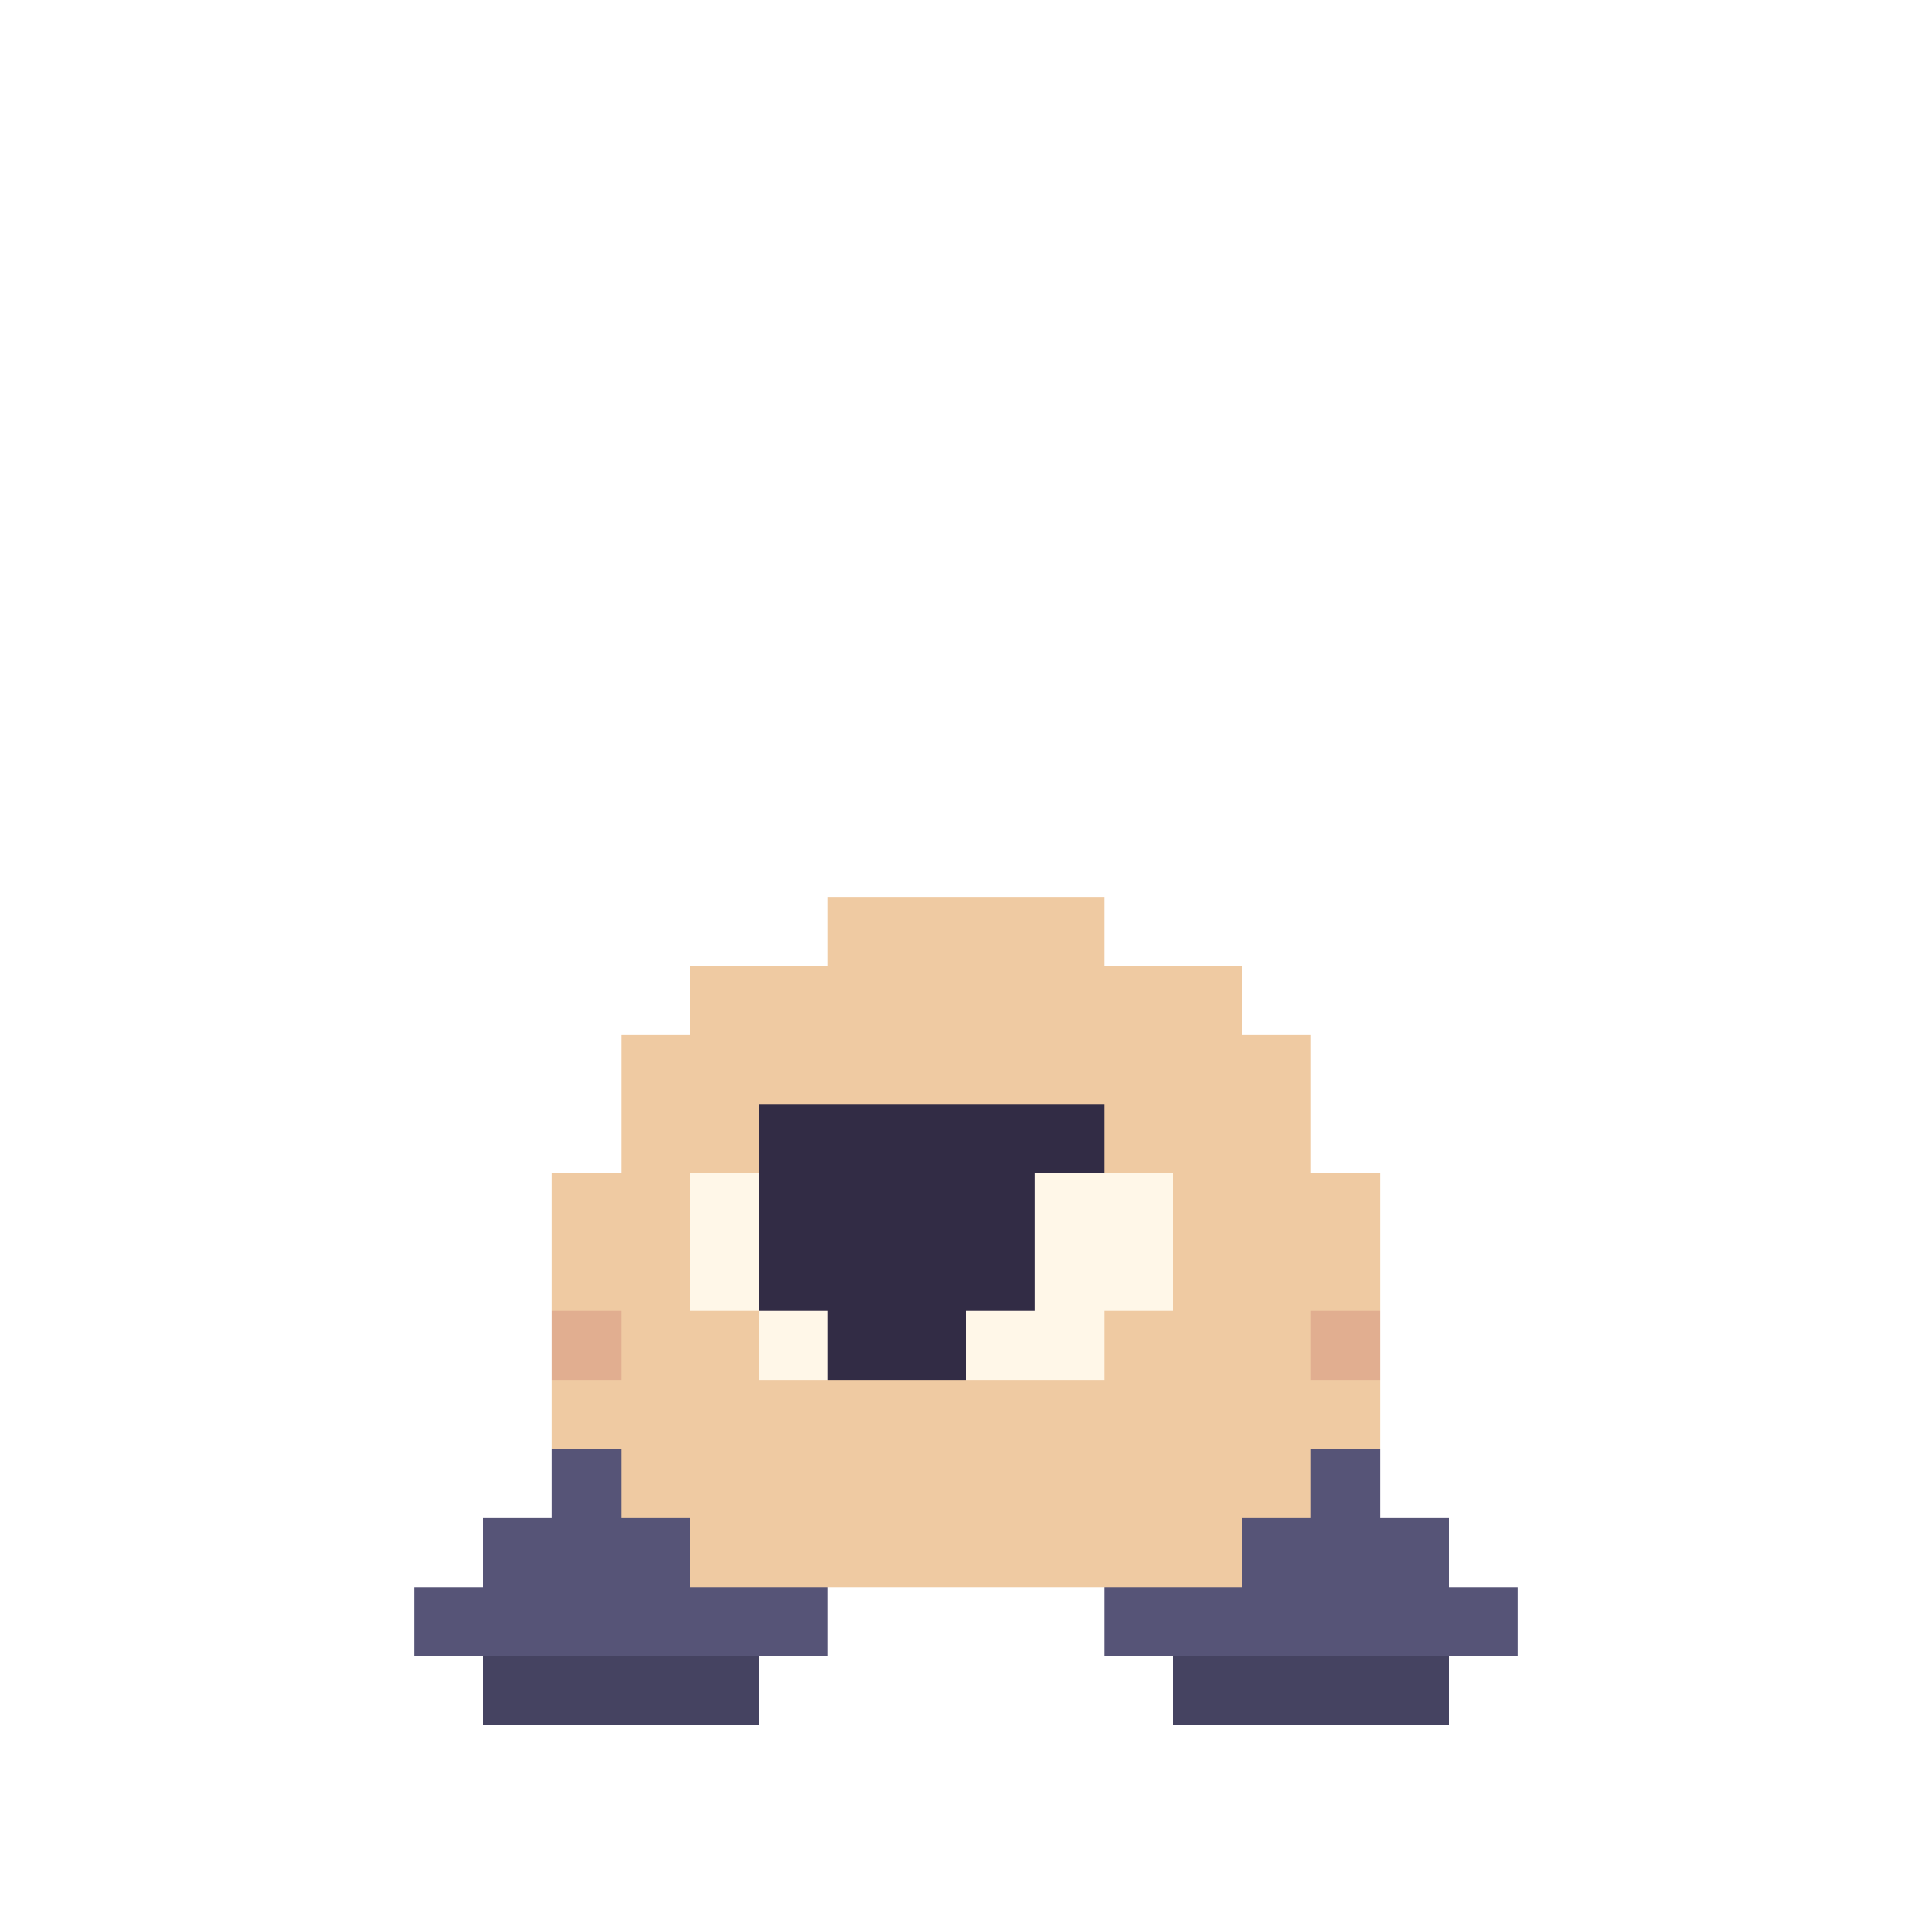
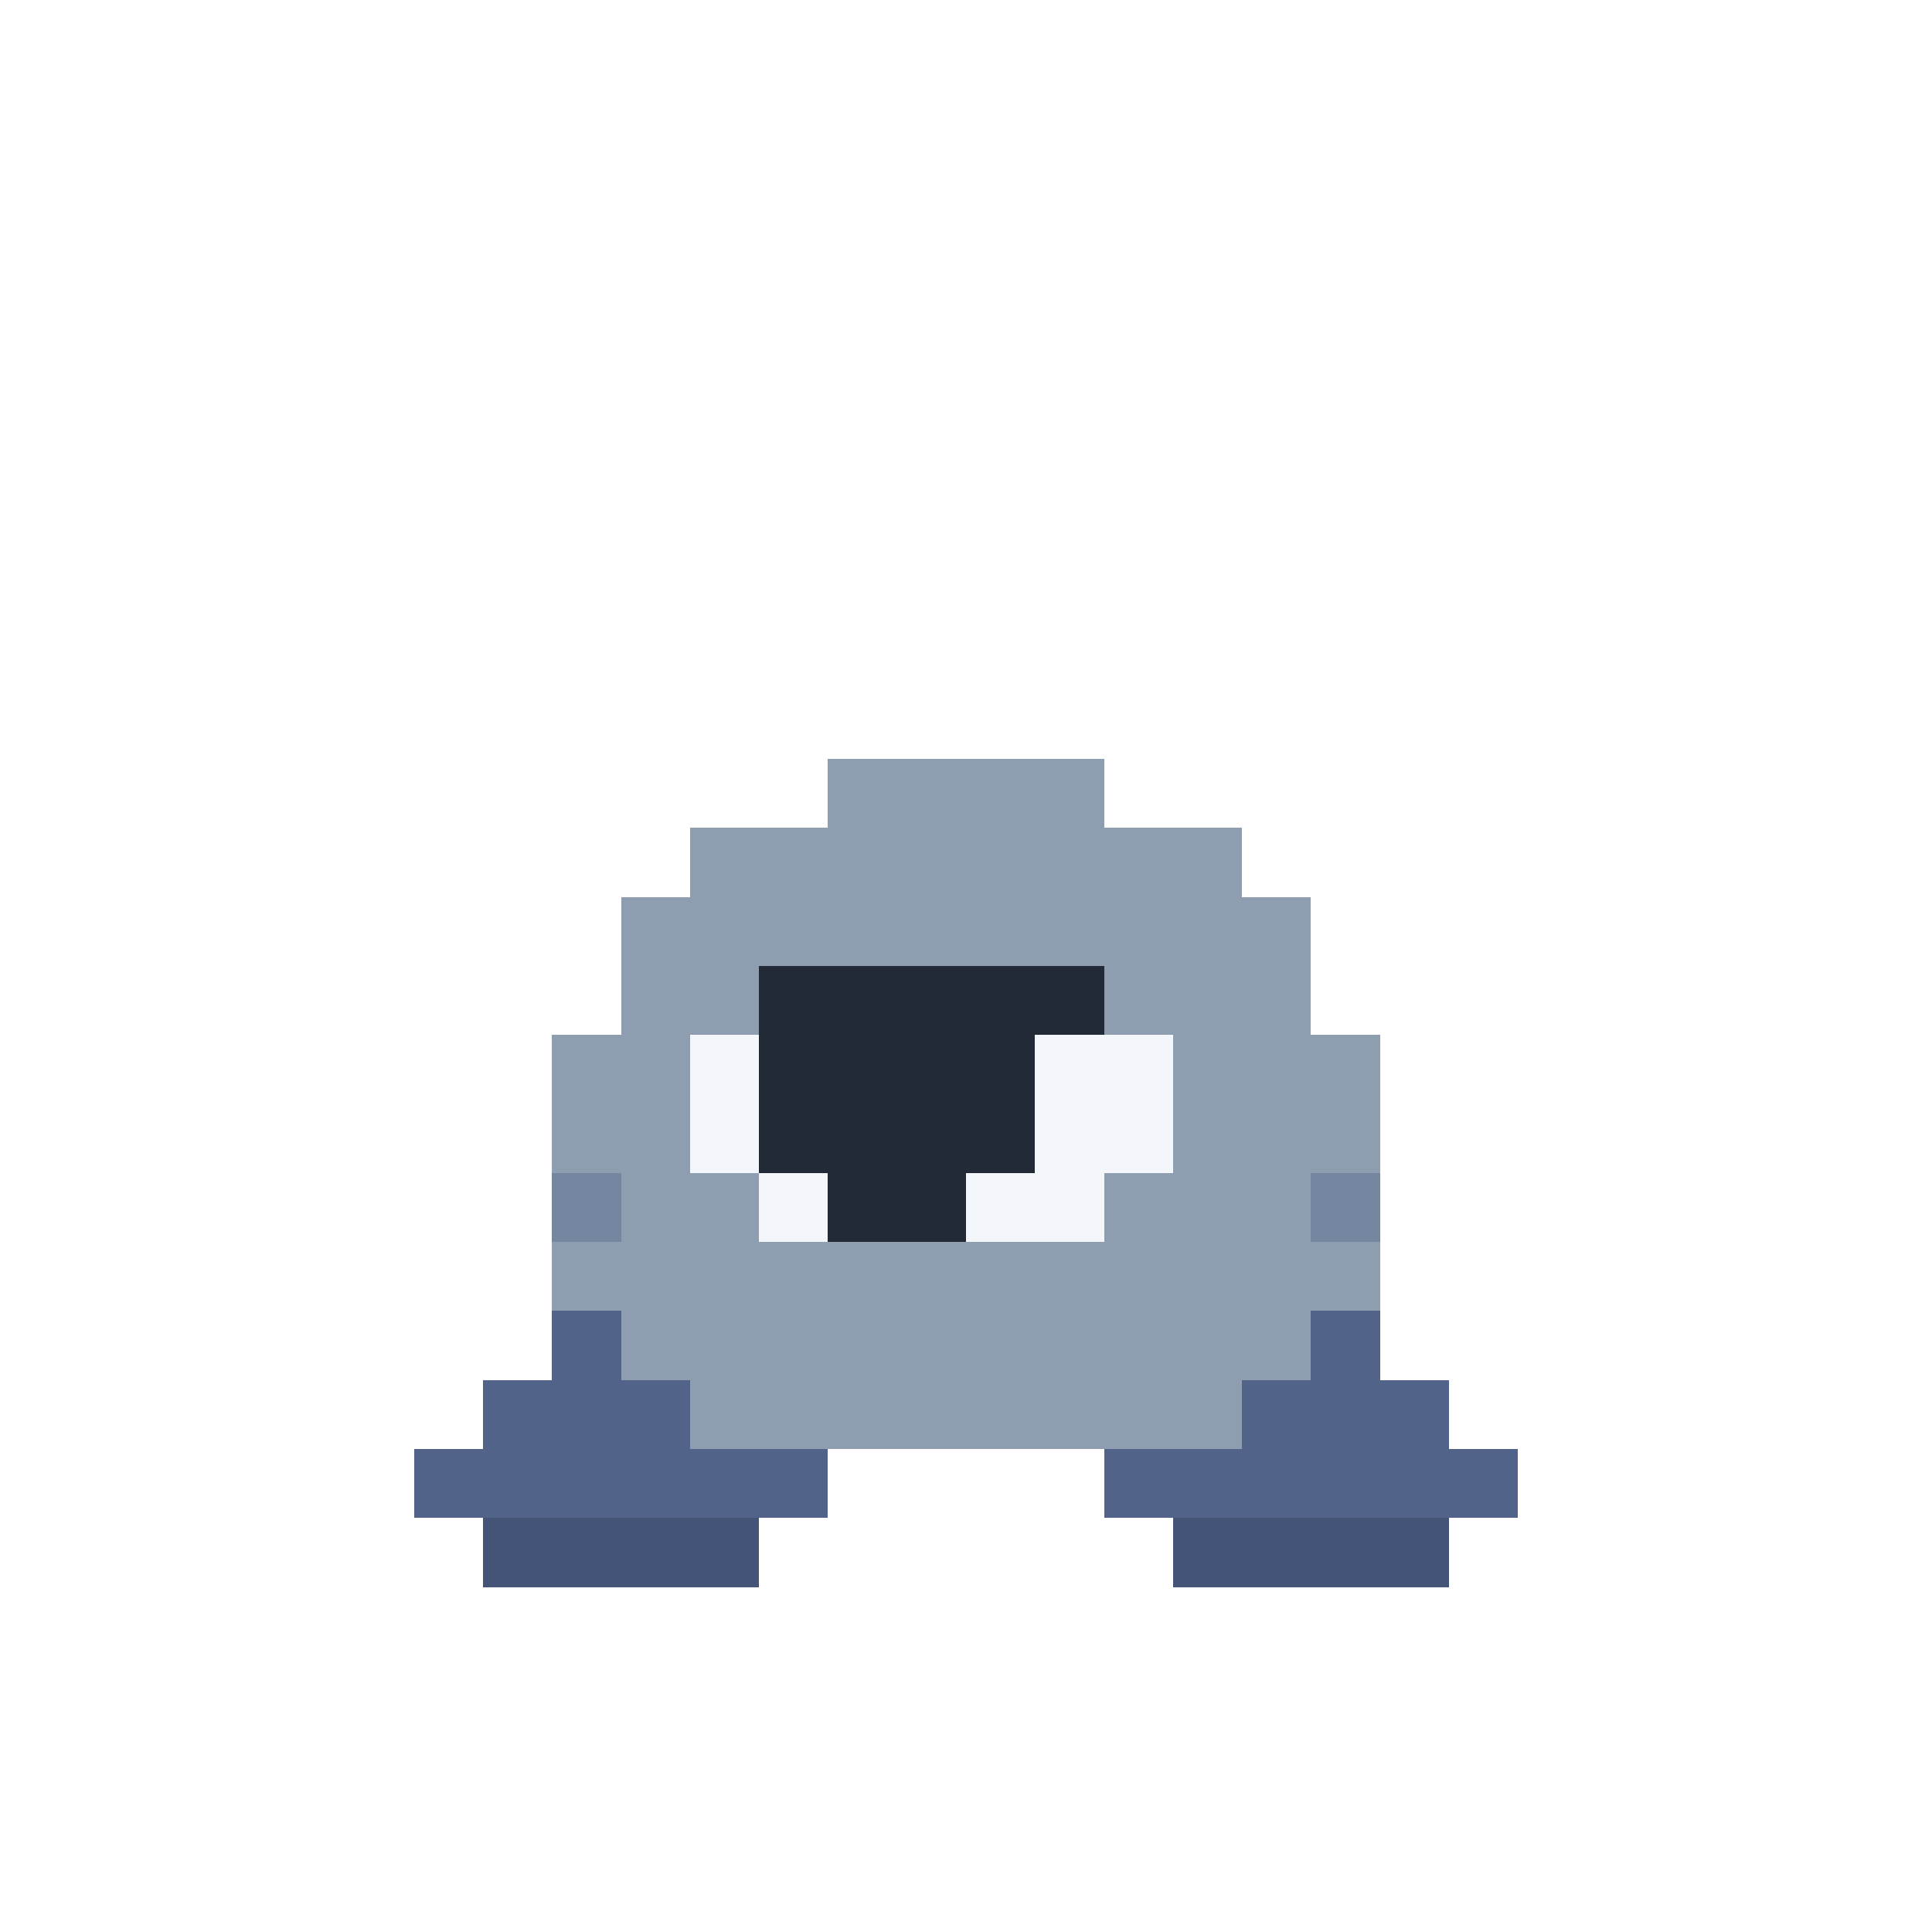
<svg xmlns="http://www.w3.org/2000/svg" width="28" height="28" viewBox="0 0 28 28" shape-rendering="crispEdges">
  <style>
    .remind-pet-review {
      animation-duration: 1960ms;
      animation-timing-function: step-end;
      animation-iteration-count: infinite;
      animation-fill-mode: both;
    }
    .remind-pet-review-0 { animation-name: remind-pet-review-0; }
    @keyframes remind-pet-review-0 {
      0%, 100% { visibility: visible; }
      33.163% { visibility: hidden; }
    }
    .remind-pet-review-1 { animation-name: remind-pet-review-1; }
    @keyframes remind-pet-review-1 {
      33.163% { visibility: visible; }
      0%, 39.796%, 100% { visibility: hidden; }
    }
    .remind-pet-review-2 { animation-name: remind-pet-review-2; }
    @keyframes remind-pet-review-2 {
      39.796% { visibility: visible; }
      0%, 57.143%, 100% { visibility: hidden; }
    }
    .remind-pet-review-3 { animation-name: remind-pet-review-3; }
    @keyframes remind-pet-review-3 {
      57.143% { visibility: visible; }
      0%, 66.327%, 100% { visibility: hidden; }
    }
    .remind-pet-review-4 { animation-name: remind-pet-review-4; }
    @keyframes remind-pet-review-4 {
      66.327% { visibility: visible; }
      0%, 76.02%, 100% { visibility: hidden; }
    }
    .remind-pet-review-5 { animation-name: remind-pet-review-5; }
    @keyframes remind-pet-review-5 {
      76.02% { visibility: visible; }
      0%, 100% { visibility: hidden; }
    }
+     #still:target ~ .remind-pet-review { animation: none; }
    @media (prefers-reduced-motion: reduce) {
      .remind-pet-review { animation: none; }
    }
  </style>
+   <g id="still" />
  <g class="remind-pet-review remind-pet-review-0" visibility="visible">
-     <path fill="#EFCAA2" d="M12 13h4v1h-4z M10 14h8v1h-8z M9 15h10v1h-10z M9 16h2v1h-2z M16 16h3v1h-3z M8 17h2v2h-2z M17 17h3v2h-3z M9 19h2v1h-2z M16 19h3v1h-3z M8 20h12v1h-12z M9 21h10v1h-10z M10 22h8v1h-8z" />
-     <path fill="#E1AE90" d="M8 19h1v1h-1z M19 19h1v1h-1z" />
-     <path fill="#FFF7E8" d="M10 17h1v2h-1z M15 17h2v2h-2z M11 19h1v1h-1z M14 19h2v1h-2z" />
-     <path fill="#322C45" d="M11 16h5v1h-5z M11 17h4v2h-4z M12 19h2v1h-2z" />
-     <path fill="#565477" d="M8 21h1v1h-1z M19 21h1v1h-1z M7 22h3v1h-3z M18 22h3v1h-3z M6 23h6v1h-6z M16 23h6v1h-6z" />
-     <path fill="#454361" d="M7 24h4v1h-4z M17 24h4v1h-4z" />
+     <path fill="#8F9DB1" d="M12 11h4v1h-4z M10 12h8v1h-8z M9 13h10v1h-10z M9 14h2v1h-2z M16 14h3v1h-3z M8 15h2v2h-2z M17 15h3v2h-3z M9 17h2v1h-2z M16 17h3v1h-3z M8 18h12v1h-12z M9 19h10v1h-10z M10 20h8v1h-8z" />
+     <path fill="#7486A0" d="M8 17h1v1h-1z M19 17h1v1h-1z" />
+     <path fill="#F3F6FB" d="M10 15h1v2h-1z M15 15h2v2h-2z M11 17h1v1h-1z M14 17h2v1h-2z" />
+     <path fill="#222A38" d="M11 14h5v1h-5z M11 15h4v2h-4z M12 17h2v1h-2z" />
+     <path fill="#516388" d="M8 19h1v1h-1z M19 19h1v1h-1z M7 20h3v1h-3z M18 20h3v1h-3z M6 21h6v1h-6z M16 21h6v1h-6z" />
+     <path fill="#445477" d="M7 22h4v1h-4z M17 22h4v1h-4z" />
  </g>
  <g class="remind-pet-review remind-pet-review-1" visibility="hidden">
-     <path fill="#EFCAA2" d="M11 13h4v1h-4z M9 14h2v1h-2z M14 14h3v1h-3z M8 15h2v1h-2z M15 15h3v1h-3z M8 16h1v1h-1z M16 16h2v1h-2z M7 17h2v2h-2z M16 17h3v2h-3z M8 19h2v1h-2z M15 19h3v1h-3z M8 20h3v1h-3z M14 20h6v1h-6z M9 21h10v1h-10z M10 22h8v1h-8z" />
-     <path fill="#E1AE90" d="M7 19h1v1h-1z M18 19h1v1h-1z" />
-     <path fill="#FFF7E8" d="M13 14h1v1h-1z M11 15h1v1h-1z M14 15h1v1h-1z M9 16h1v3h-1z M14 16h2v3h-2z M10 19h1v1h-1z M13 19h2v1h-2z M11 20h3v1h-3z" />
-     <path fill="#322C45" d="M11 14h2v1h-2z M10 15h1v1h-1z M12 15h2v1h-2z M10 16h4v3h-4z M11 19h2v1h-2z" />
-     <path fill="#565477" d="M8 21h1v1h-1z M19 21h1v1h-1z M7 22h3v1h-3z M18 22h3v1h-3z M6 23h6v1h-6z M16 23h6v1h-6z" />
-     <path fill="#454361" d="M7 24h4v1h-4z M17 24h4v1h-4z" />
+     <path fill="#8F9DB1" d="M11 11h4v1h-4z M9 12h2v1h-2z M14 12h3v1h-3z M8 13h2v1h-2z M15 13h3v1h-3z M8 14h1v1h-1z M16 14h2v1h-2z M7 15h2v2h-2z M16 15h3v2h-3z M8 17h2v1h-2z M15 17h3v1h-3z M8 18h3v1h-3z M14 18h6v1h-6z M9 19h10v1h-10z M10 20h8v1h-8z" />
+     <path fill="#7486A0" d="M7 17h1v1h-1z M18 17h1v1h-1z" />
+     <path fill="#F3F6FB" d="M13 12h1v1h-1z M11 13h1v1h-1z M14 13h1v1h-1z M9 14h1v3h-1z M14 14h2v3h-2z M10 17h1v1h-1z M13 17h2v1h-2z M11 18h3v1h-3z" />
+     <path fill="#222A38" d="M11 12h2v1h-2z M10 13h1v1h-1z M12 13h2v1h-2z M10 14h4v3h-4z M11 17h2v1h-2z" />
+     <path fill="#516388" d="M8 19h1v1h-1z M19 19h1v1h-1z M7 20h3v1h-3z M18 20h3v1h-3z M6 21h6v1h-6z M16 21h6v1h-6z" />
+     <path fill="#445477" d="M7 22h4v1h-4z M17 22h4v1h-4z" />
  </g>
  <g class="remind-pet-review remind-pet-review-2" visibility="hidden">
-     <path fill="#EFCAA2" d="M12 13h4v1h-4z M10 14h2v1h-2z M15 14h3v1h-3z M9 15h2v1h-2z M16 15h3v1h-3z M9 16h1v1h-1z M17 16h2v1h-2z M8 17h2v2h-2z M17 17h3v2h-3z M9 19h2v1h-2z M16 19h3v1h-3z M8 20h4v1h-4z M15 20h5v1h-5z M9 21h10v1h-10z M10 22h8v1h-8z" />
-     <path fill="#E1AE90" d="M8 19h1v1h-1z M19 19h1v1h-1z" />
-     <path fill="#FFF7E8" d="M14 14h1v1h-1z M12 15h1v1h-1z M15 15h1v1h-1z M10 16h1v3h-1z M15 16h2v3h-2z M11 19h1v1h-1z M14 19h2v1h-2z M12 20h3v1h-3z" />
-     <path fill="#322C45" d="M12 14h2v1h-2z M11 15h1v1h-1z M13 15h2v1h-2z M11 16h4v3h-4z M12 19h2v1h-2z" />
-     <path fill="#565477" d="M8 21h1v1h-1z M19 21h1v1h-1z M7 22h3v1h-3z M18 22h3v1h-3z M6 23h6v1h-6z M16 23h6v1h-6z" />
-     <path fill="#454361" d="M7 24h4v1h-4z M17 24h4v1h-4z" />
+     <path fill="#8F9DB1" d="M12 11h4v1h-4z M10 12h2v1h-2z M15 12h3v1h-3z M9 13h2v1h-2z M16 13h3v1h-3z M9 14h1v1h-1z M17 14h2v1h-2z M8 15h2v2h-2z M17 15h3v2h-3z M9 17h2v1h-2z M16 17h3v1h-3z M8 18h4v1h-4z M15 18h5v1h-5z M9 19h10v1h-10z M10 20h8v1h-8z" />
+     <path fill="#7486A0" d="M8 17h1v1h-1z M19 17h1v1h-1z" />
+     <path fill="#F3F6FB" d="M14 12h1v1h-1z M12 13h1v1h-1z M15 13h1v1h-1z M10 14h1v3h-1z M15 14h2v3h-2z M11 17h1v1h-1z M14 17h2v1h-2z M12 18h3v1h-3z" />
+     <path fill="#222A38" d="M12 12h2v1h-2z M11 13h1v1h-1z M13 13h2v1h-2z M11 14h4v3h-4z M12 17h2v1h-2z" />
+     <path fill="#516388" d="M8 19h1v1h-1z M19 19h1v1h-1z M7 20h3v1h-3z M18 20h3v1h-3z M6 21h6v1h-6z M16 21h6v1h-6z" />
+     <path fill="#445477" d="M7 22h4v1h-4z M17 22h4v1h-4z" />
  </g>
  <g class="remind-pet-review remind-pet-review-3" visibility="hidden">
-     <path fill="#EFCAA2" d="M12 13h4v1h-4z M10 14h8v1h-8z M9 15h10v1h-10z M9 16h2v1h-2z M16 16h3v1h-3z M8 17h2v2h-2z M17 17h3v2h-3z M9 19h2v1h-2z M16 19h3v1h-3z M8 20h12v1h-12z M9 21h10v1h-10z M10 22h8v1h-8z" />
-     <path fill="#E1AE90" d="M8 19h1v1h-1z M19 19h1v1h-1z" />
-     <path fill="#FFF7E8" d="M13 17h1v1h-1z M10 17h2v2h-2z M16 17h1v2h-1z M11 19h1v1h-1z" />
-     <path fill="#322C45" d="M11 16h5v1h-5z M12 17h1v1h-1z M14 17h2v1h-2z M12 18h4v2h-4z" />
-     <path fill="#565477" d="M8 21h1v1h-1z M19 21h1v1h-1z M7 22h3v1h-3z M18 22h3v1h-3z M6 23h6v1h-6z M16 23h6v1h-6z" />
-     <path fill="#454361" d="M7 24h4v1h-4z M17 24h4v1h-4z" />
+     <path fill="#8F9DB1" d="M12 11h4v1h-4z M10 12h8v1h-8z M9 13h10v1h-10z M9 14h2v1h-2z M16 14h3v1h-3z M8 15h2v2h-2z M17 15h3v2h-3z M9 17h2v1h-2z M16 17h3v1h-3z M8 18h12v1h-12z M9 19h10v1h-10z M10 20h8v1h-8z" />
+     <path fill="#7486A0" d="M8 17h1v1h-1z M19 17h1v1h-1z" />
+     <path fill="#F3F6FB" d="M13 15h1v1h-1z M10 15h2v2h-2z M16 15h1v2h-1z M11 17h1v1h-1z" />
+     <path fill="#222A38" d="M11 14h5v1h-5z M12 15h1v1h-1z M14 15h2v1h-2z M12 16h4v2h-4z" />
+     <path fill="#516388" d="M8 19h1v1h-1z M19 19h1v1h-1z M7 20h3v1h-3z M18 20h3v1h-3z M6 21h6v1h-6z M16 21h6v1h-6z" />
+     <path fill="#445477" d="M7 22h4v1h-4z M17 22h4v1h-4z" />
  </g>
  <g class="remind-pet-review remind-pet-review-4" visibility="hidden">
-     <path fill="#EFCAA2" d="M13 13h4v1h-4z M11 14h2v1h-2z M16 14h3v1h-3z M10 15h2v1h-2z M17 15h3v1h-3z M10 16h1v1h-1z M18 16h2v1h-2z M9 17h2v2h-2z M18 17h3v2h-3z M10 19h2v1h-2z M17 19h3v1h-3z M8 20h5v1h-5z M16 20h4v1h-4z M9 21h10v1h-10z M10 22h8v1h-8z" />
-     <path fill="#E1AE90" d="M9 19h1v1h-1z M20 19h1v1h-1z" />
-     <path fill="#FFF7E8" d="M13 14h2v1h-2z M12 15h2v1h-2z M15 15h1v1h-1z M11 16h3v3h-3z M12 19h3v1h-3z M13 20h3v1h-3z" />
-     <path fill="#322C45" d="M15 14h1v1h-1z M14 15h1v1h-1z M16 15h1v1h-1z M14 16h4v3h-4z M15 19h2v1h-2z" />
-     <path fill="#565477" d="M8 21h1v1h-1z M19 21h1v1h-1z M7 22h3v1h-3z M18 22h3v1h-3z M6 23h6v1h-6z M16 23h6v1h-6z" />
-     <path fill="#454361" d="M7 24h4v1h-4z M17 24h4v1h-4z" />
+     <path fill="#8F9DB1" d="M13 11h4v1h-4z M11 12h2v1h-2z M16 12h3v1h-3z M10 13h2v1h-2z M17 13h3v1h-3z M10 14h1v1h-1z M18 14h2v1h-2z M9 15h2v2h-2z M18 15h3v2h-3z M10 17h2v1h-2z M17 17h3v1h-3z M8 18h5v1h-5z M16 18h4v1h-4z M9 19h10v1h-10z M10 20h8v1h-8z" />
+     <path fill="#7486A0" d="M9 17h1v1h-1z M20 17h1v1h-1z" />
+     <path fill="#F3F6FB" d="M13 12h2v1h-2z M12 13h2v1h-2z M15 13h1v1h-1z M11 14h3v3h-3z M12 17h3v1h-3z M13 18h3v1h-3z" />
+     <path fill="#222A38" d="M15 12h1v1h-1z M14 13h1v1h-1z M16 13h1v1h-1z M14 14h4v3h-4z M15 17h2v1h-2z" />
+     <path fill="#516388" d="M8 19h1v1h-1z M19 19h1v1h-1z M7 20h3v1h-3z M18 20h3v1h-3z M6 21h6v1h-6z M16 21h6v1h-6z" />
+     <path fill="#445477" d="M7 22h4v1h-4z M17 22h4v1h-4z" />
  </g>
  <g class="remind-pet-review remind-pet-review-5" visibility="hidden">
-     <path fill="#EFCAA2" d="M12 13h4v1h-4z M10 14h8v1h-8z M9 15h10v1h-10z M9 16h2v1h-2z M16 16h3v1h-3z M8 17h2v2h-2z M17 17h3v2h-3z M9 19h2v1h-2z M16 19h3v1h-3z M8 20h12v1h-12z M9 21h10v1h-10z M10 22h8v1h-8z" />
-     <path fill="#E1AE90" d="M8 19h1v1h-1z M19 19h1v1h-1z" />
-     <path fill="#FFF7E8" d="M10 17h3v2h-3z M11 19h3v1h-3z" />
-     <path fill="#322C45" d="M11 16h5v1h-5z M13 17h4v2h-4z M14 19h2v1h-2z" />
-     <path fill="#565477" d="M8 21h1v1h-1z M19 21h1v1h-1z M7 22h3v1h-3z M18 22h3v1h-3z M6 23h6v1h-6z M16 23h6v1h-6z" />
-     <path fill="#454361" d="M7 24h4v1h-4z M17 24h4v1h-4z" />
+     <path fill="#8F9DB1" d="M12 11h4v1h-4z M10 12h8v1h-8z M9 13h10v1h-10z M9 14h2v1h-2z M16 14h3v1h-3z M8 15h2v2h-2z M17 15h3v2h-3z M9 17h2v1h-2z M16 17h3v1h-3z M8 18h12v1h-12z M9 19h10v1h-10z M10 20h8v1h-8z" />
+     <path fill="#7486A0" d="M8 17h1v1h-1z M19 17h1v1h-1z" />
+     <path fill="#F3F6FB" d="M10 15h3v2h-3z M11 17h3v1h-3z" />
+     <path fill="#222A38" d="M11 14h5v1h-5z M13 15h4v2h-4z M14 17h2v1h-2z" />
+     <path fill="#516388" d="M8 19h1v1h-1z M19 19h1v1h-1z M7 20h3v1h-3z M18 20h3v1h-3z M6 21h6v1h-6z M16 21h6v1h-6z" />
+     <path fill="#445477" d="M7 22h4v1h-4z M17 22h4v1h-4z" />
  </g>
</svg>
